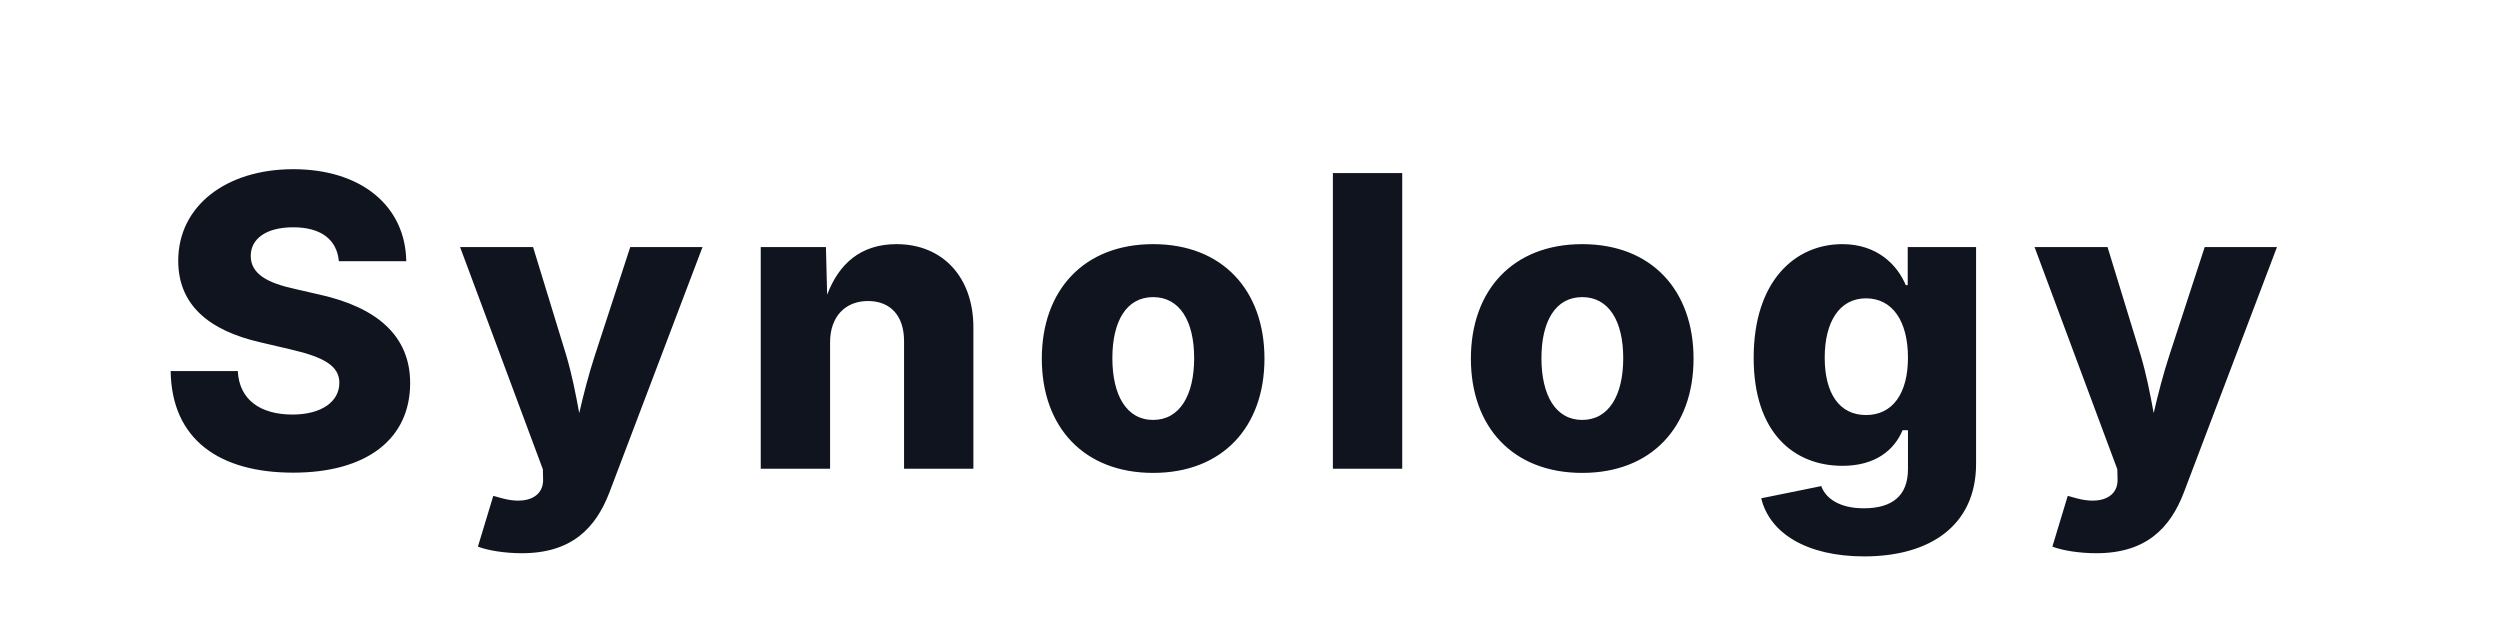
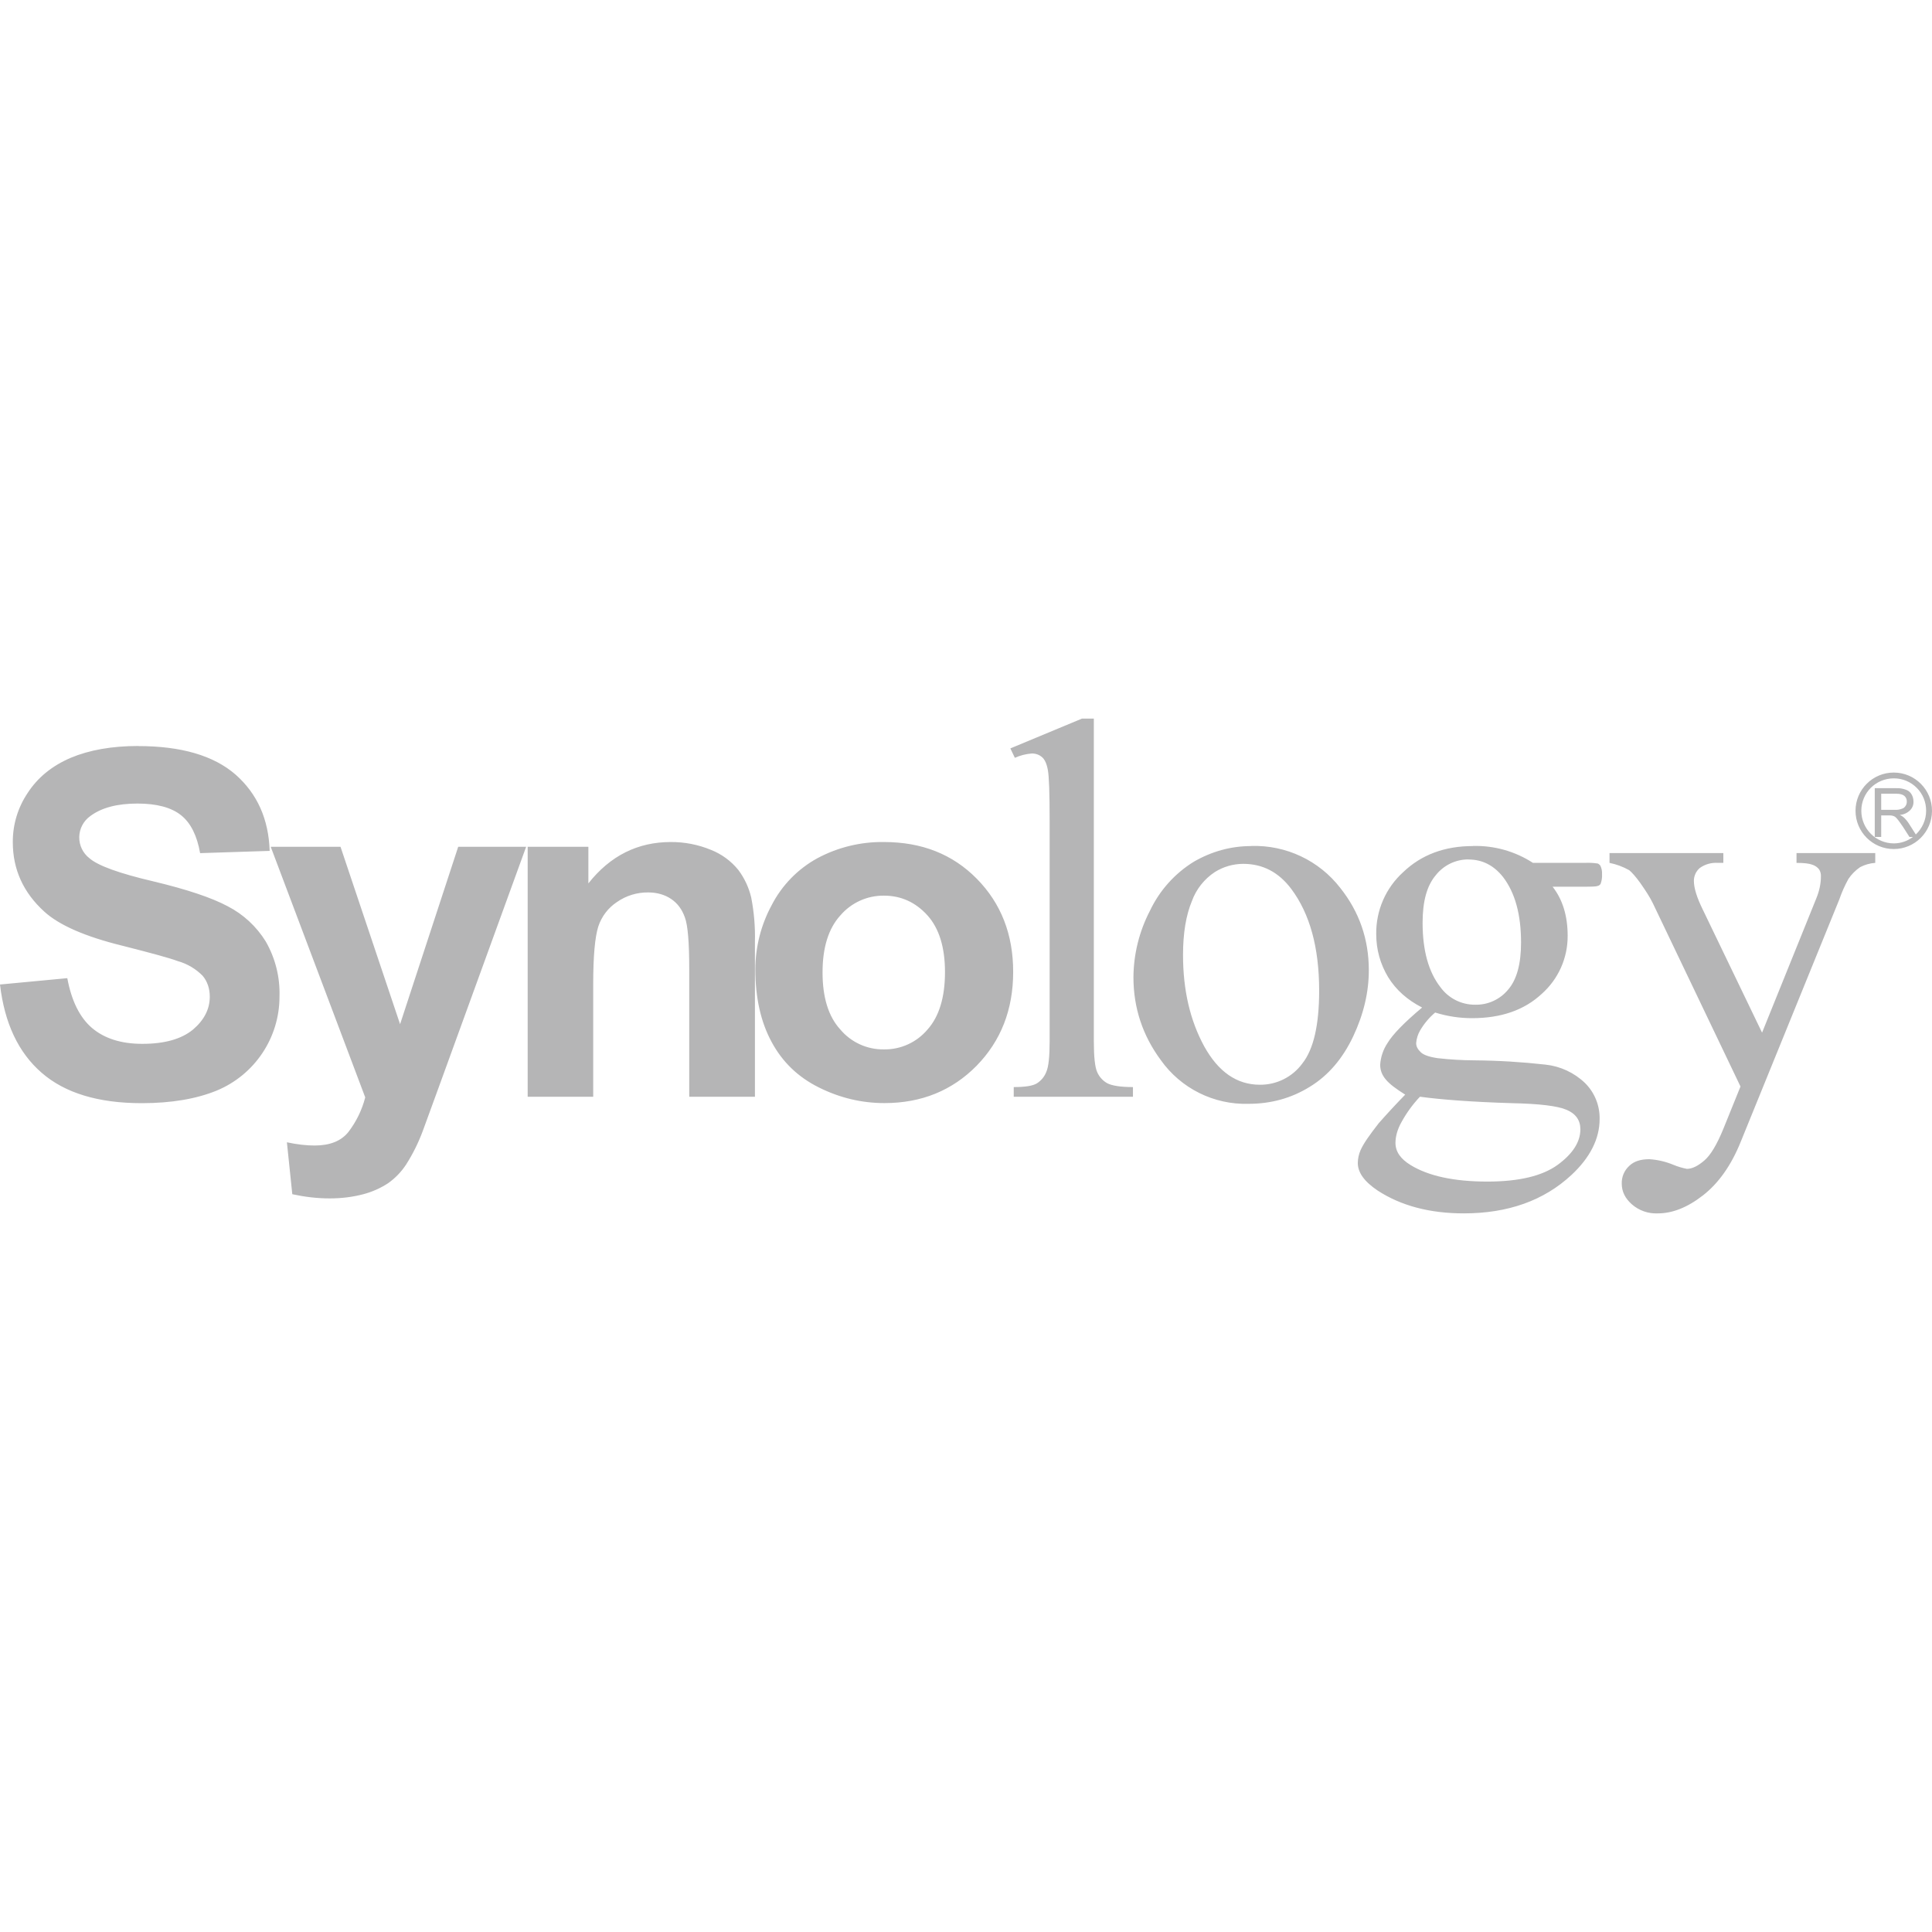
- <svg xmlns="http://www.w3.org/2000/svg" viewBox="0 0 160 40" width="160" height="40">
-   <text x="10" y="30" fill="#0F141F" font-family="'Space Grotesk', 'Inter', sans-serif" font-weight="800" font-size="26" letter-spacing="2">Synology</text>
+ <svg xmlns="http://www.w3.org/2000/svg" fill="#B5B5B6" role="img" viewBox="0 0 24 24">
+   <path d="M13.44 8.927l-.889.37.056.117a.623.623 0 0 1 .212-.054c.05 0 .093.017.126.046.033.028.058.081.072.16.015.08.022.29.022.634v2.736c0 .189-.013.316-.042.381a.295.295 0 0 1-.118.142c-.053.031-.147.045-.286.045v.12h1.481v-.12c-.154 0-.261-.017-.32-.048a.29.29 0 0 1-.126-.142c-.026-.06-.04-.187-.04-.378V8.927zm-11.722.34c-.33 0-.608.05-.84.147-.233.1-.411.246-.534.436a1.083 1.083 0 0 0-.185.612c0 .338.131.627.393.864.184.167.507.309.968.422.358.091.587.153.688.191a.7.7 0 0 1 .31.183c.058.07.088.158.088.259 0 .155-.07.291-.21.41-.142.116-.35.176-.628.176-.262 0-.47-.066-.625-.197-.154-.132-.255-.339-.307-.619L0 12.23c.056.48.228.845.517 1.096.289.252.704.378 1.244.378.371 0 .68-.054.93-.156a1.263 1.263 0 0 0 .781-1.169 1.29 1.29 0 0 0-.171-.684 1.203 1.203 0 0 0-.472-.437c-.2-.107-.508-.21-.927-.31-.418-.098-.683-.193-.79-.286a.326.326 0 0 1 .009-.524c.14-.105.336-.156.586-.156.24 0 .422.049.542.145.122.097.199.256.237.471l.864-.028c-.013-.395-.154-.71-.425-.949-.271-.235-.674-.353-1.208-.353zm21.808.33a.475.475 0 1 0-.002.95.475.475 0 0 0 .002-.95zm0 .072a.4.4 0 0 1 .401.403c0 .116-.05.22-.128.294l-.086-.135a.396.396 0 0 0-.065-.078.212.212 0 0 0-.048-.03.2.2 0 0 0 .127-.057.144.144 0 0 0 .043-.109.178.178 0 0 0-.025-.091.125.125 0 0 0-.067-.055.309.309 0 0 0-.123-.02h-.266v.606h.08v-.268h.091c.02 0 .036.001.045.003.013.004.025.007.036.014.013.01.024.023.04.043.015.019.035.049.059.083l.08.125h.043a.396.396 0 0 1-.237.08.405.405 0 0 1-.404-.405c0-.224.18-.403.404-.403zm-.157.191h.191c.044 0 .077.01.097.027a.089.089 0 0 1 .03.07.09.09 0 0 1-.016.055.076.076 0 0 1-.047.035.196.196 0 0 1-.085.013h-.17zm-15.037.6c-.41 0-.752.17-1.023.514v-.455h-.754v3.105h.814v-1.401c0-.348.022-.583.063-.713a.583.583 0 0 1 .234-.306.666.666 0 0 1 .385-.118c.11 0 .208.028.287.082.08.054.135.13.17.229.037.099.054.314.054.646v1.581h.816V11.7a2.54 2.54 0 0 0-.046-.55.925.925 0 0 0-.16-.343.83.83 0 0 0-.341-.25 1.285 1.285 0 0 0-.499-.097zm2.65 0a1.7 1.7 0 0 0-.826.2 1.39 1.39 0 0 0-.571.586 1.684 1.684 0 0 0-.202.793c0 .356.068.657.202.904.134.25.33.438.588.566.259.129.53.194.814.194.46 0 .841-.156 1.144-.463.303-.31.455-.698.455-1.167 0-.465-.15-.85-.451-1.156-.3-.305-.683-.457-1.154-.457zm7.315.05c-.351 0-.64.108-.865.323a1.02 1.02 0 0 0-.336.77c0 .194.05.371.147.534.1.162.24.285.423.379-.223.187-.366.335-.429.44a.55.55 0 0 0-.092.271c0 .068.024.13.071.184.046.056.127.116.24.187a9.626 9.626 0 0 0-.329.355c-.113.145-.19.253-.226.336a.41.41 0 0 0-.034.157c0 .12.081.232.246.343.291.19.649.284 1.071.284.55 0 .996-.16 1.337-.477.232-.216.35-.45.35-.694a.613.613 0 0 0-.183-.45.838.838 0 0 0-.49-.227 8.478 8.478 0 0 0-.878-.053 4.257 4.257 0 0 1-.46-.027c-.105-.015-.177-.04-.212-.075-.038-.037-.056-.072-.056-.112a.37.37 0 0 1 .05-.159.868.868 0 0 1 .186-.221c.156.049.309.07.459.07.36 0 .648-.1.864-.301a.956.956 0 0 0 .323-.722c0-.247-.062-.45-.187-.61h.394c.097 0 .15-.002.167-.01a.056.056 0 0 0 .035-.025.289.289 0 0 0 .018-.12.214.214 0 0 0-.02-.105.083.083 0 0 0-.033-.028.83.83 0 0 0-.166-.008h-.639a1.307 1.307 0 0 0-.746-.21zm-2.752 0c-.252 0-.49.065-.714.194a1.437 1.437 0 0 0-.546.61 1.816 1.816 0 0 0-.205.825c0 .381.114.724.34 1.03a1.29 1.29 0 0 0 1.09.543c.28 0 .532-.07.76-.211.23-.14.409-.35.54-.627.13-.276.194-.55.194-.821 0-.385-.118-.725-.354-1.022a1.344 1.344 0 0 0-1.105-.522zm-12.182.009l1.174 3.113a1.193 1.193 0 0 1-.21.431c-.09.112-.23.167-.419.167-.102 0-.218-.013-.344-.04l.067.645c.152.033.307.052.464.052.155 0 .294-.019.418-.052a1.04 1.04 0 0 0 .31-.138.862.862 0 0 0 .224-.234 2.2 2.2 0 0 0 .205-.414l.199-.545 1.085-2.985h-.844l-.722 2.204-.74-2.204zm16.631.078v.122a.84.84 0 0 1 .245.091c.035.029.08.08.136.157.072.102.125.186.158.255l1.088 2.275-.213.526c-.079.194-.158.326-.236.393-.08.068-.15.104-.217.104a.878.878 0 0 1-.167-.05.924.924 0 0 0-.3-.07c-.105 0-.19.025-.25.084a.286.286 0 0 0-.092.22c0 .098.042.183.126.257a.457.457 0 0 0 .322.112c.18 0 .366-.072.56-.223.193-.15.35-.37.469-.664l1.226-3.014a1.6 1.6 0 0 1 .113-.254.55.55 0 0 1 .145-.146.473.473 0 0 1 .188-.053v-.122h-.978v.122c.093 0 .16.008.197.023a.172.172 0 0 1 .083.057.146.146 0 0 1 .023.087c0 .091-.019.18-.056.271l-.675 1.671-.737-1.53c-.074-.15-.11-.268-.11-.356a.21.21 0 0 1 .074-.16.346.346 0 0 1 .224-.063h.068v-.122zm-1.753.08c.175 0 .316.074.43.217.15.196.224.466.224.815 0 .265-.053.46-.16.584a.516.516 0 0 1-.41.188.528.528 0 0 1-.43-.216c-.149-.19-.223-.458-.223-.802 0-.268.054-.461.163-.59a.515.515 0 0 1 .406-.197zm-2.798.054c.242 0 .44.102.598.312.23.308.346.727.346 1.263 0 .429-.07.73-.209.905a.646.646 0 0 1-.528.264c-.286 0-.516-.161-.691-.477-.174-.32-.263-.695-.263-1.135 0-.272.037-.493.11-.669a.731.731 0 0 1 .285-.361.667.667 0 0 1 .352-.102zm-4.463.395c.216 0 .396.084.543.247.144.162.216.397.216.703 0 .311-.072.55-.216.712a.695.695 0 0 1-.543.248.695.695 0 0 1-.542-.248c-.147-.161-.22-.398-.22-.708 0-.308.073-.545.22-.707a.704.704 0 0 1 .542-.247zm6.66 2.498c.265.036.647.065 1.142.08.34.007.566.034.68.083.113.048.17.13.17.241 0 .157-.094.304-.282.442-.19.138-.48.208-.874.208-.414 0-.732-.07-.951-.204-.128-.078-.19-.168-.19-.277 0-.078.024-.169.076-.26a1.51 1.51 0 0 1 .228-.313z" />
</svg>
